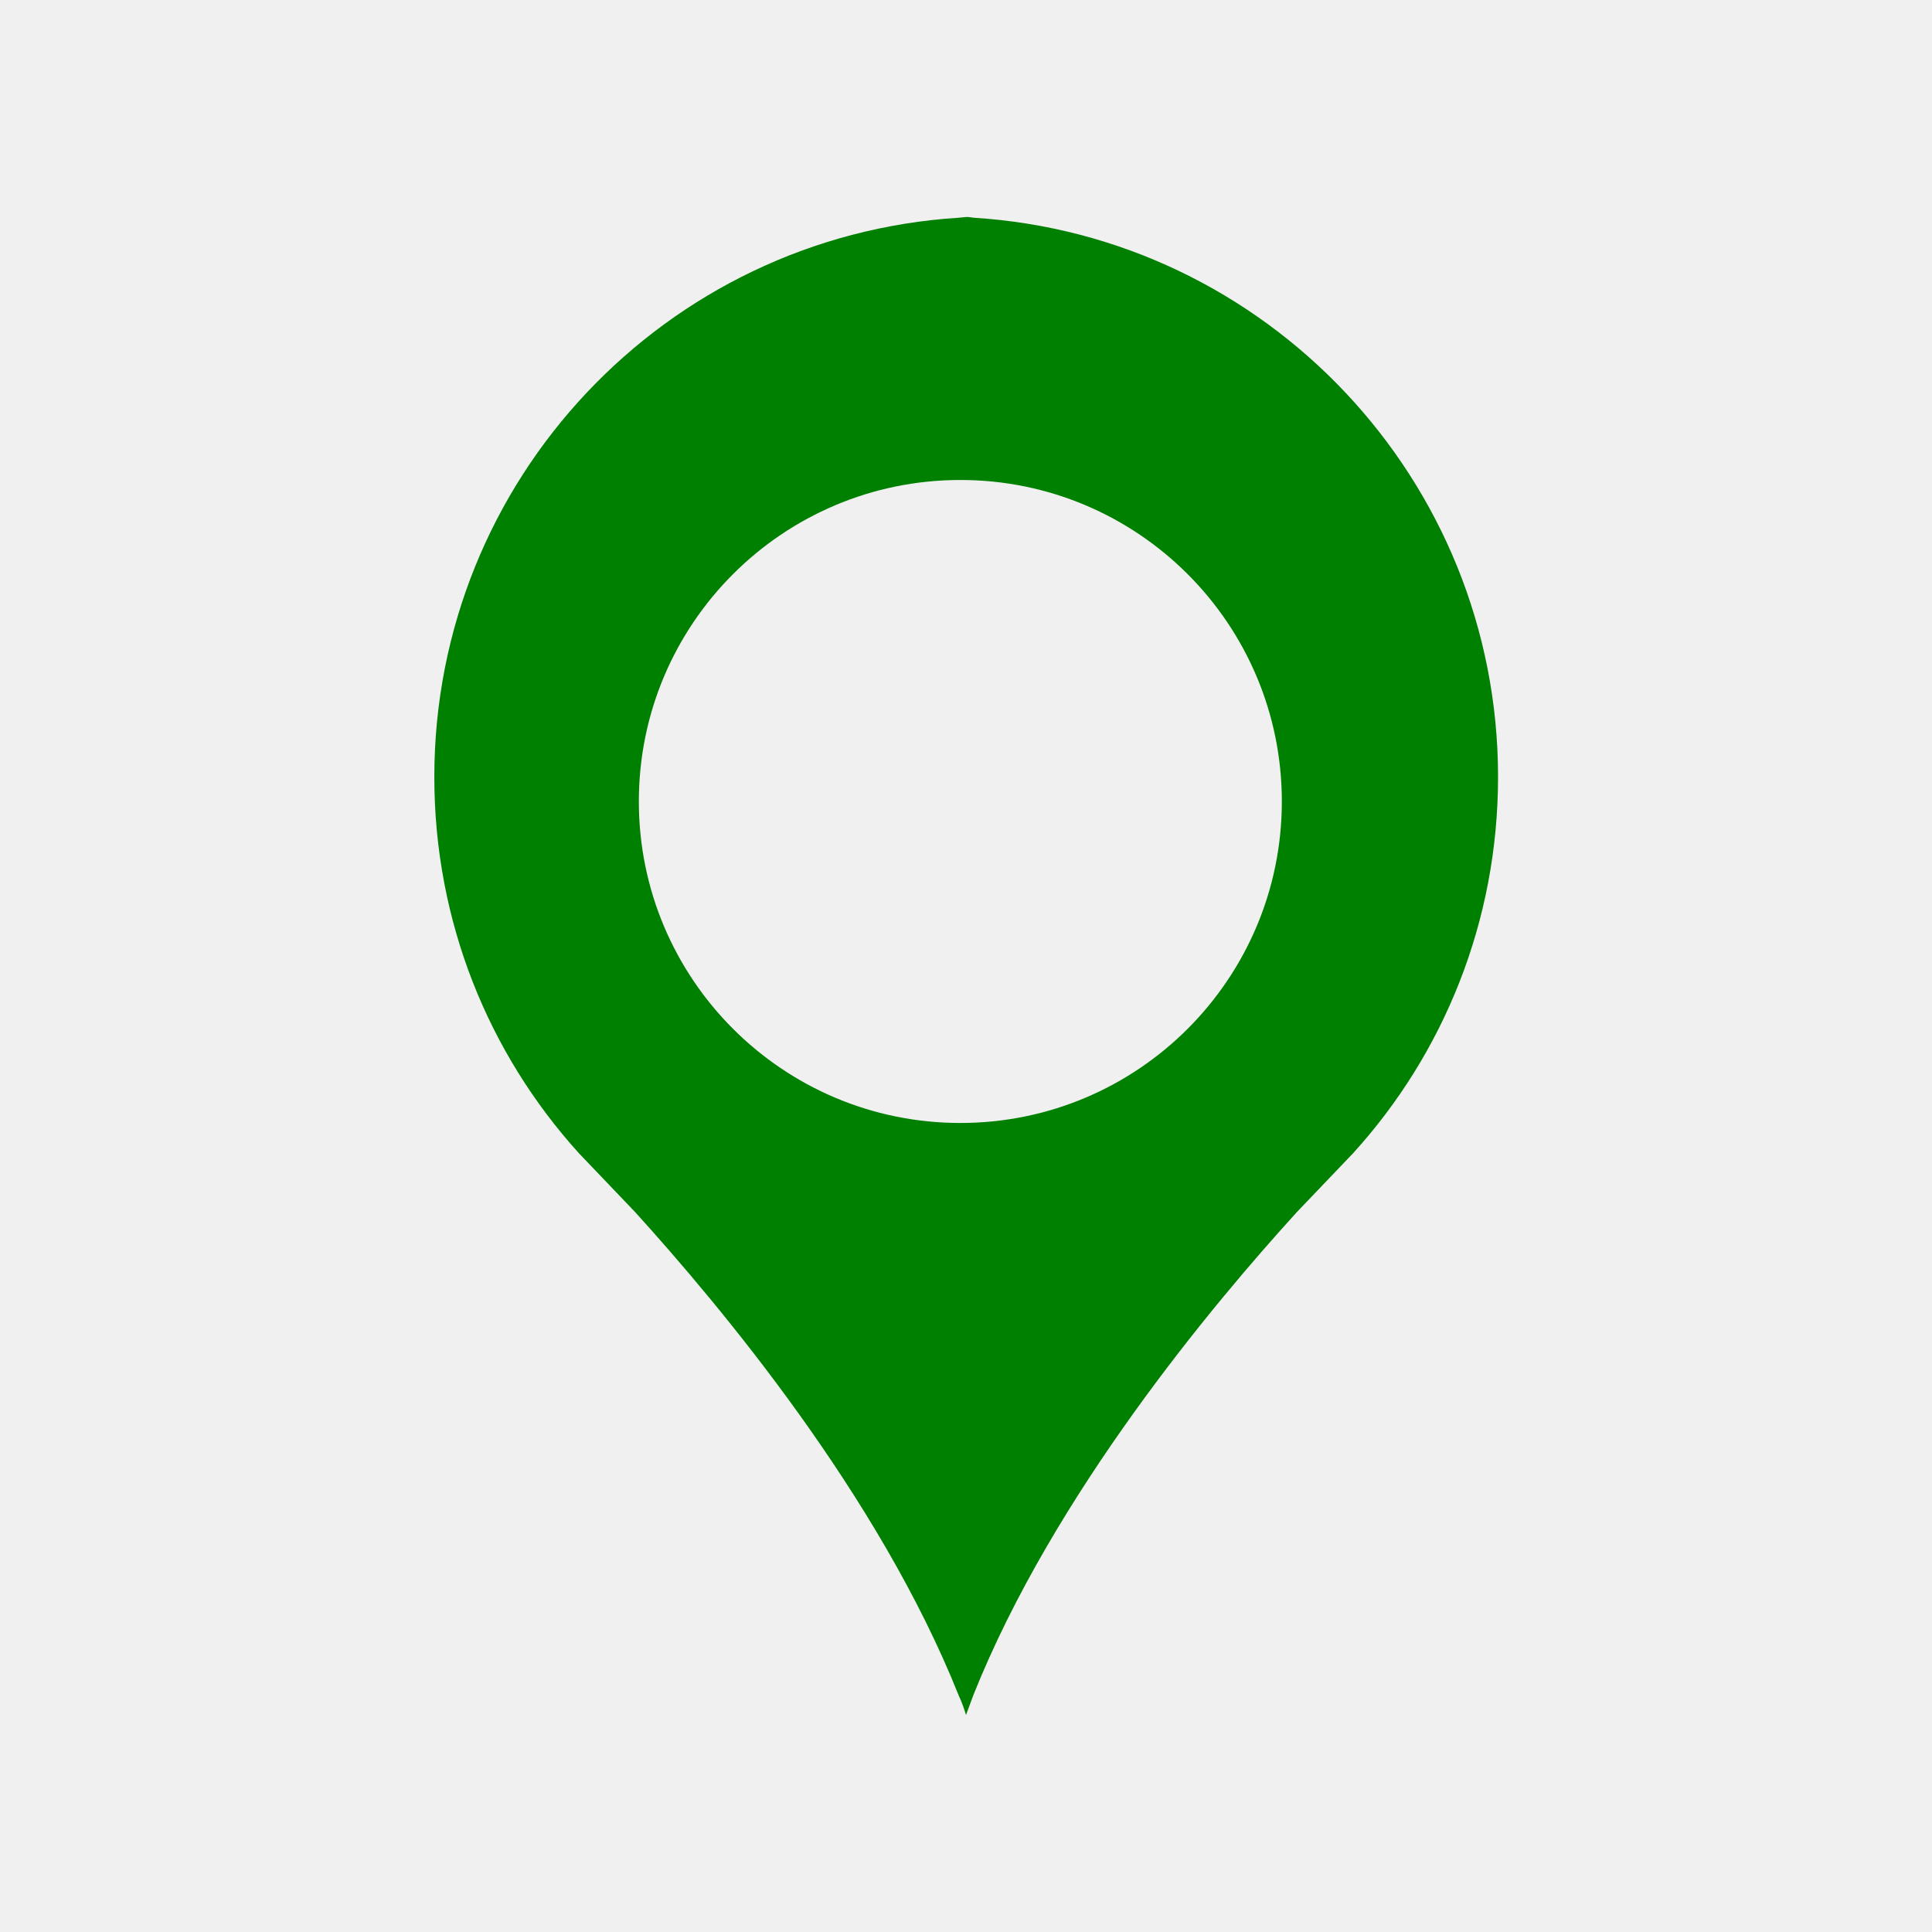
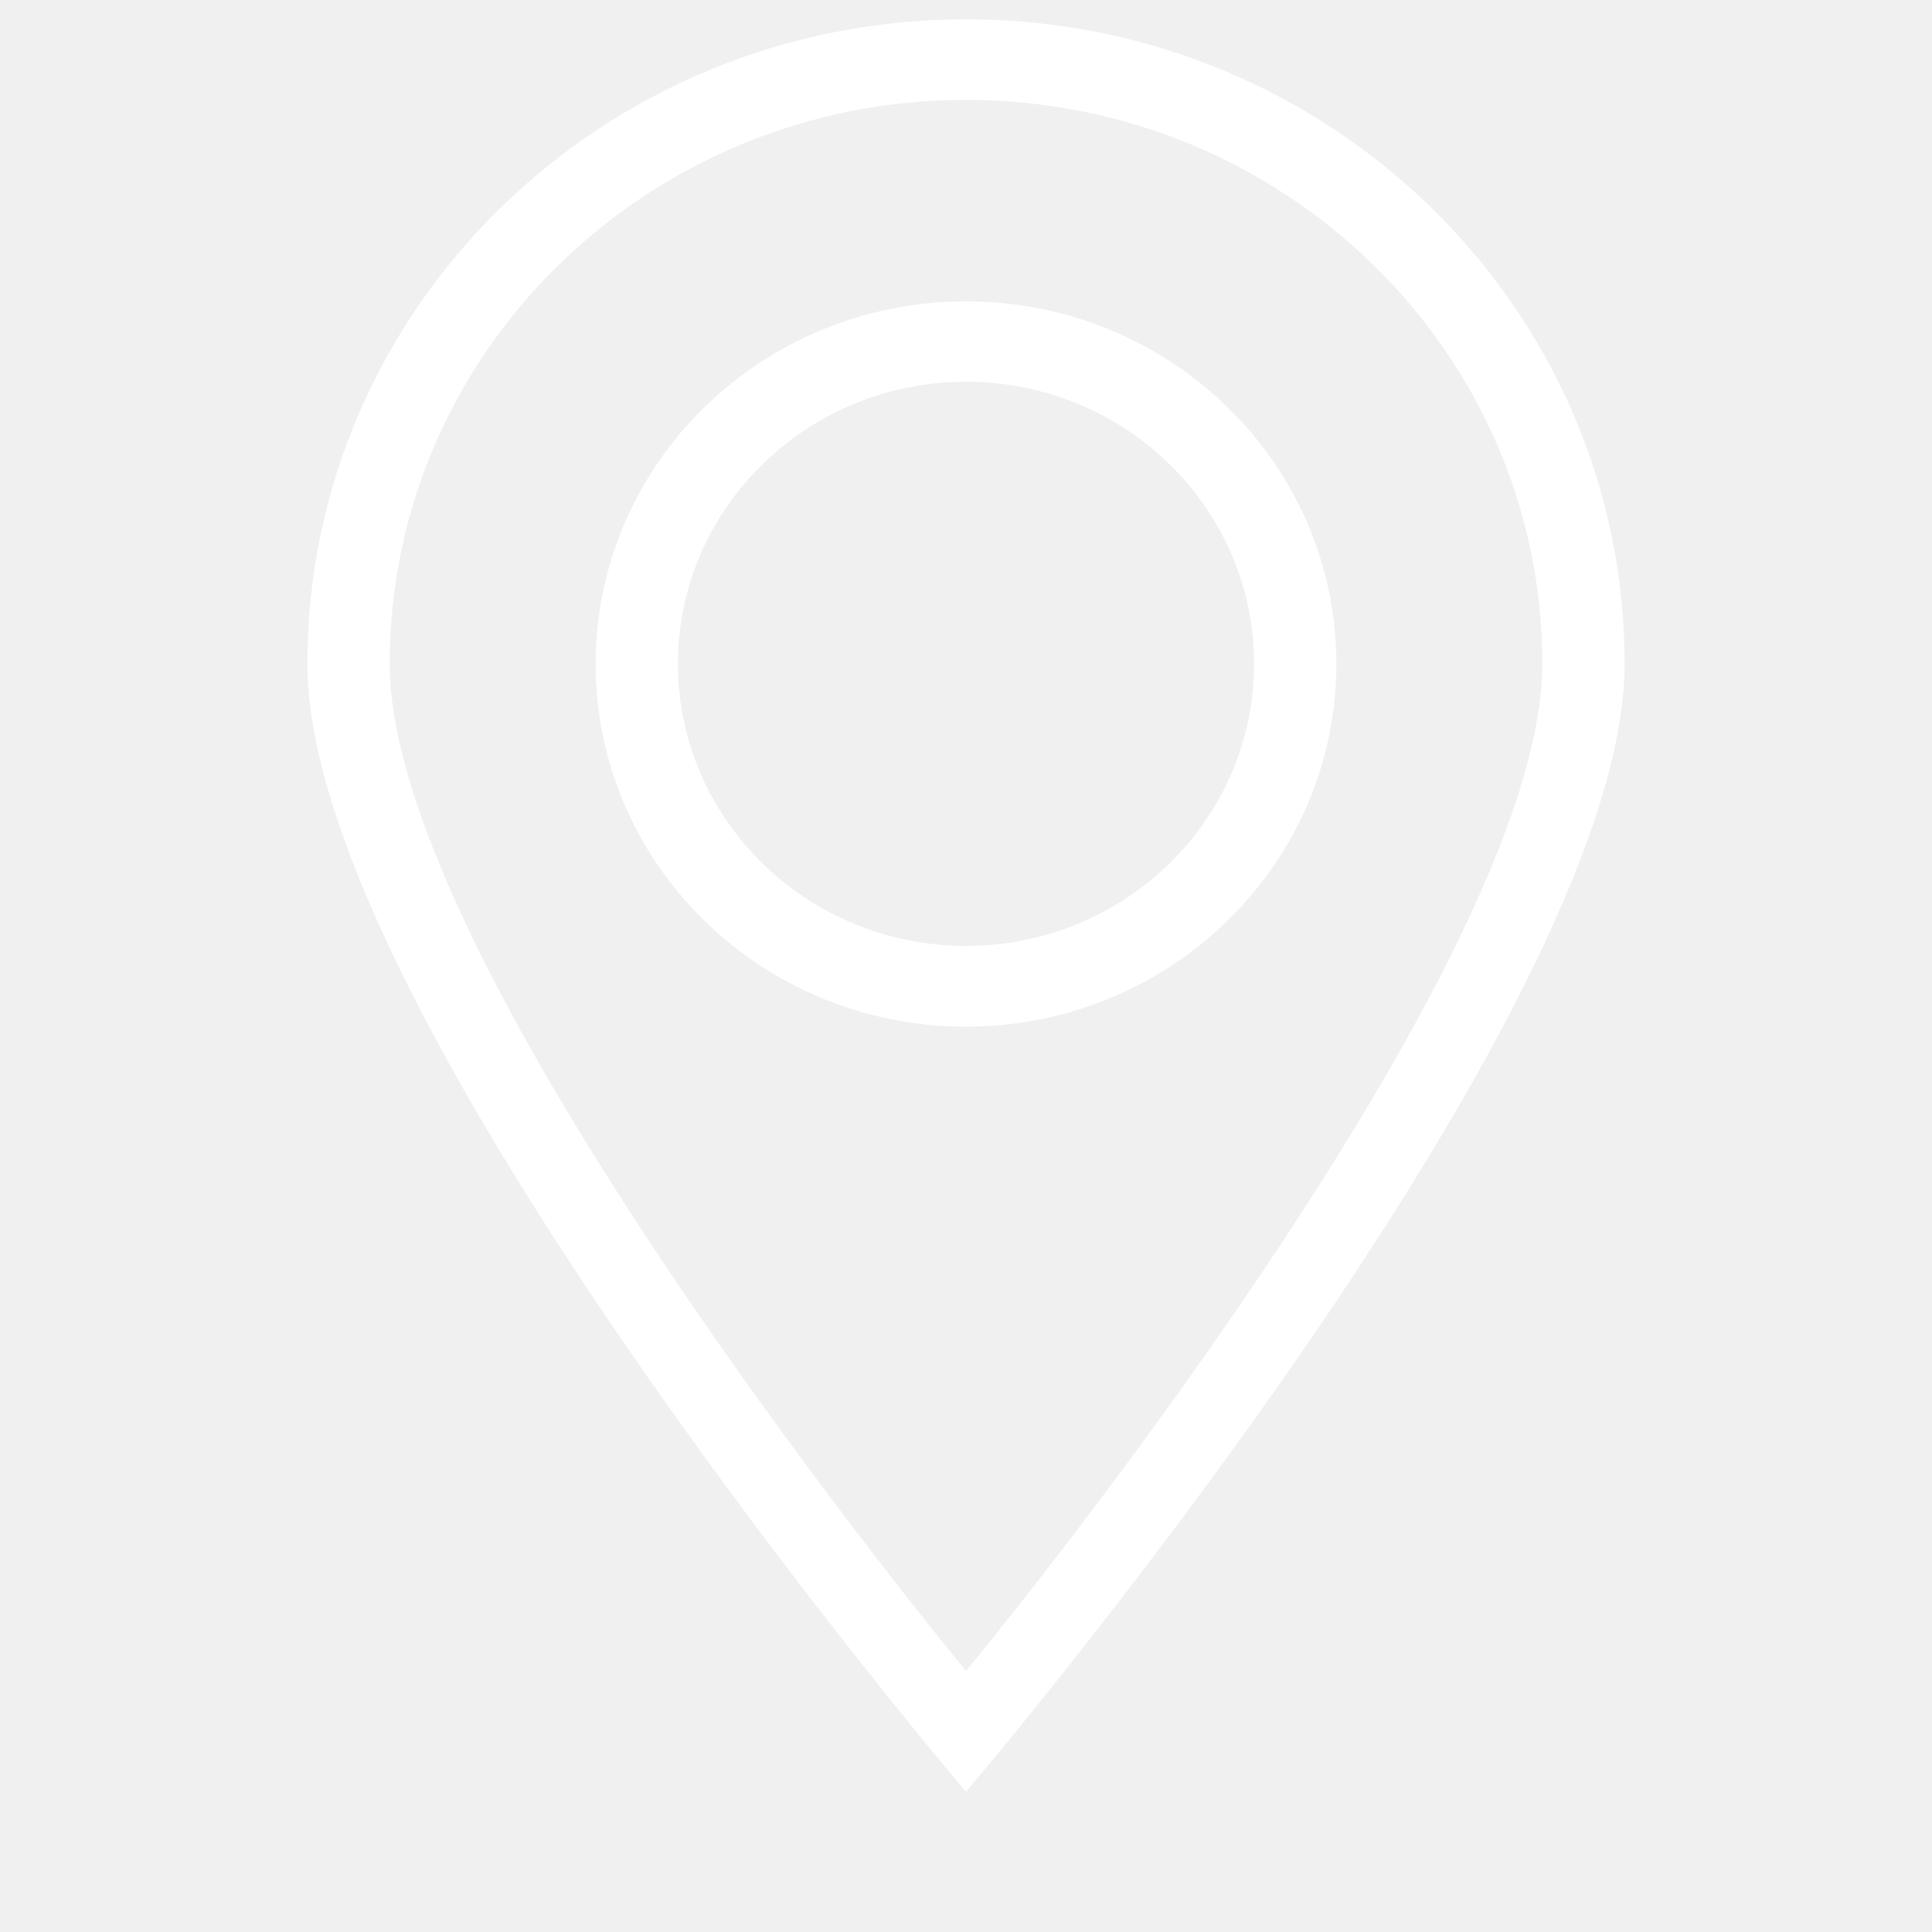
- <svg xmlns="http://www.w3.org/2000/svg" version="1.1" viewBox="0 0 512 512" fill="#400" xml:space="preserve">
-   <style type="text/css">
- 		
- 		path {
- 			fill: green;
- 		}
-     
- 	</style>
-   <g>
-     <path d="M258,57.7c-0.6-0.1-1.2-0.2-1.9-0.2l-2,0.2c-77.7,4.9-139,69.4-139,148.2c0,38.4,14.4,73.3,38.3,99.7l14.9,15.6   c22.4,24.7,64.6,75,85.8,128.2c0.8,1.7,1.4,3.4,1.9,5.1l2-5.4c21.2-53,63.3-103.3,85.7-127.9l14.9-15.6   c23.9-26.3,38.4-61.3,38.4-99.7C397,127.1,335.5,62.5,258,57.7z M254.5,297.6c-47.1,0-85.2-38.2-85.2-85.2 c0-47.1,38.2-85.2,85.2-85.2c47.1,0,85.2,38.2,85.2,85.2C339.7,259.4,301.6,297.6,254.5,297.6z" />
-   </g>
+ <svg xmlns="http://www.w3.org/2000/svg" version="1.1" fill="white" viewBox="0 0 1000 1000" style="enable-background:new 0 0 297 297;" xml:space="preserve">
+   <path d="M691.7,343.6C691.7,240,605.9,156,500,156s-191.7,84-191.7,187.7c0,103.6,85.8,187.7,191.7,187.7C605.9,531.3,691.7,447.3,691.7,343.6z M350.9,343.6c0-80.6,66.8-146,149.1-146s149.1,65.3,149.1,146c0,80.6-66.8,146-149.1,146S350.9,424.2,350.9,343.6z M840.9,343.6C840.9,159.4,688.3,10,500,10c-188.3,0-340.9,149.4-340.9,333.6c0,184.3,340.9,583.8,340.9,583.8S840.9,527.9,840.9,343.6z M500,51.7c164.7,0,298.3,130.7,298.3,291.9c0,161.2-298.3,521.3-298.3,521.3S201.7,504.8,201.7,343.6C201.7,182.4,335.3,51.7,500,51.7z" />
</svg>
